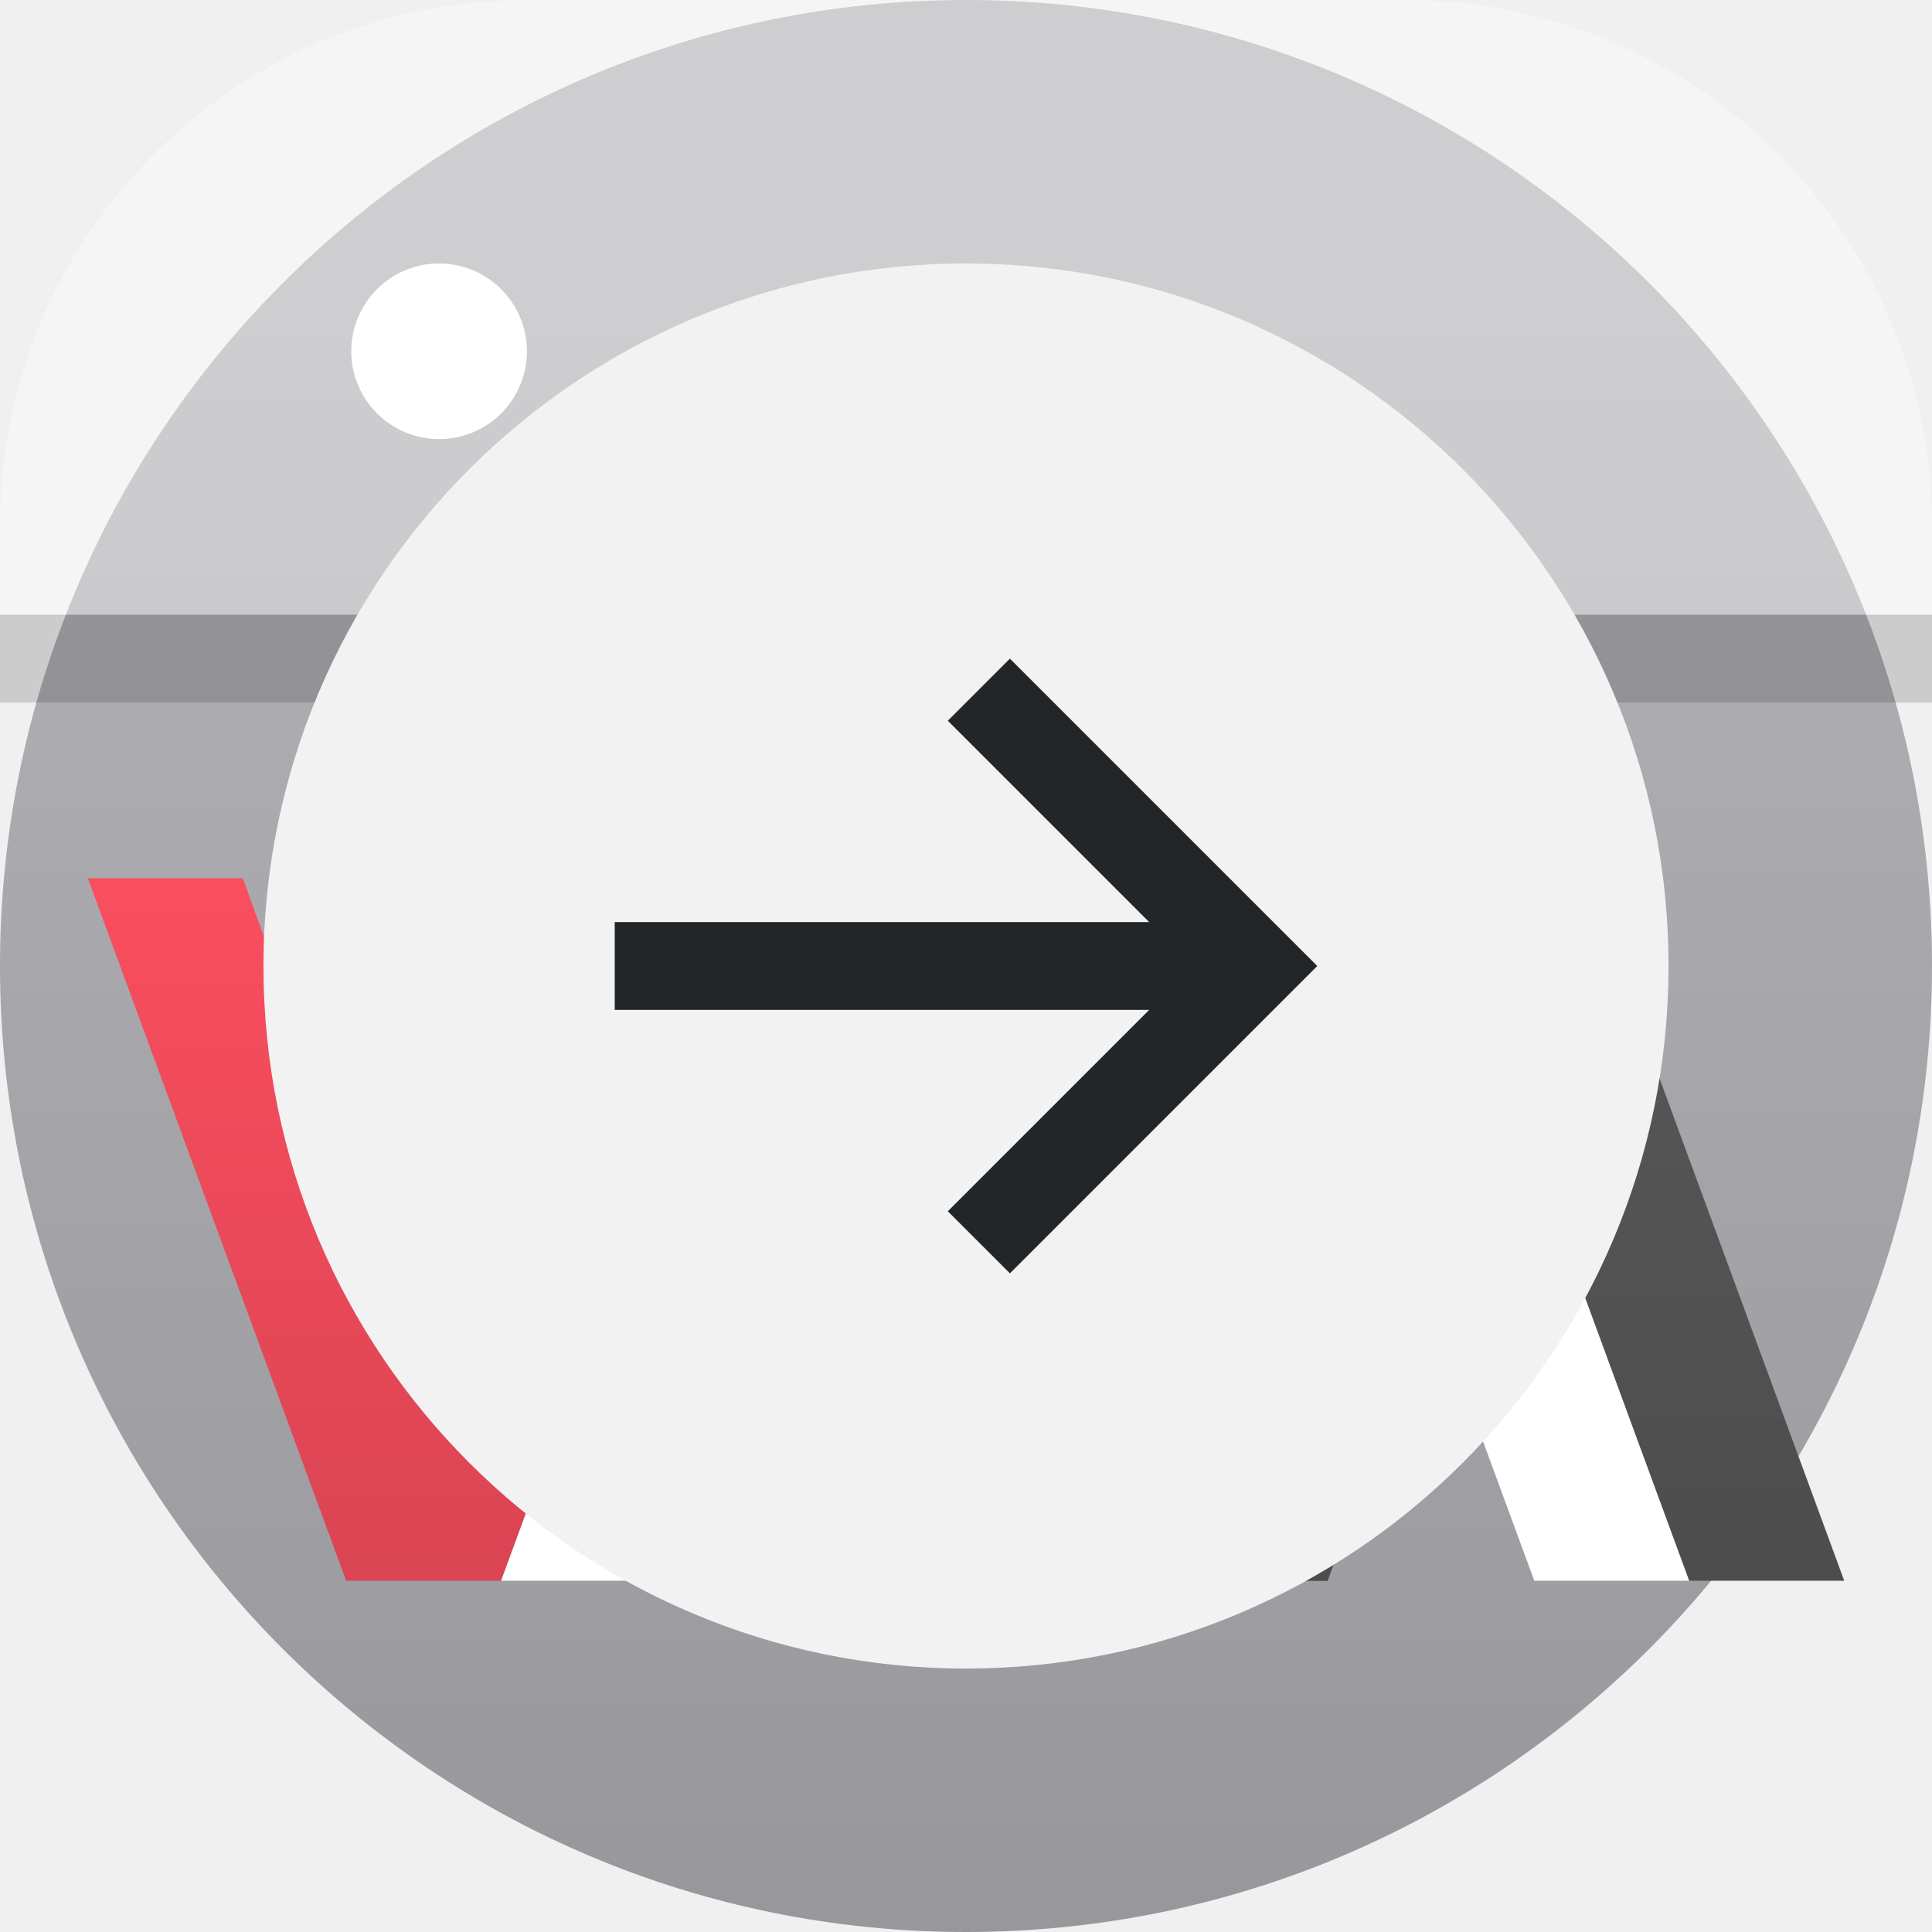
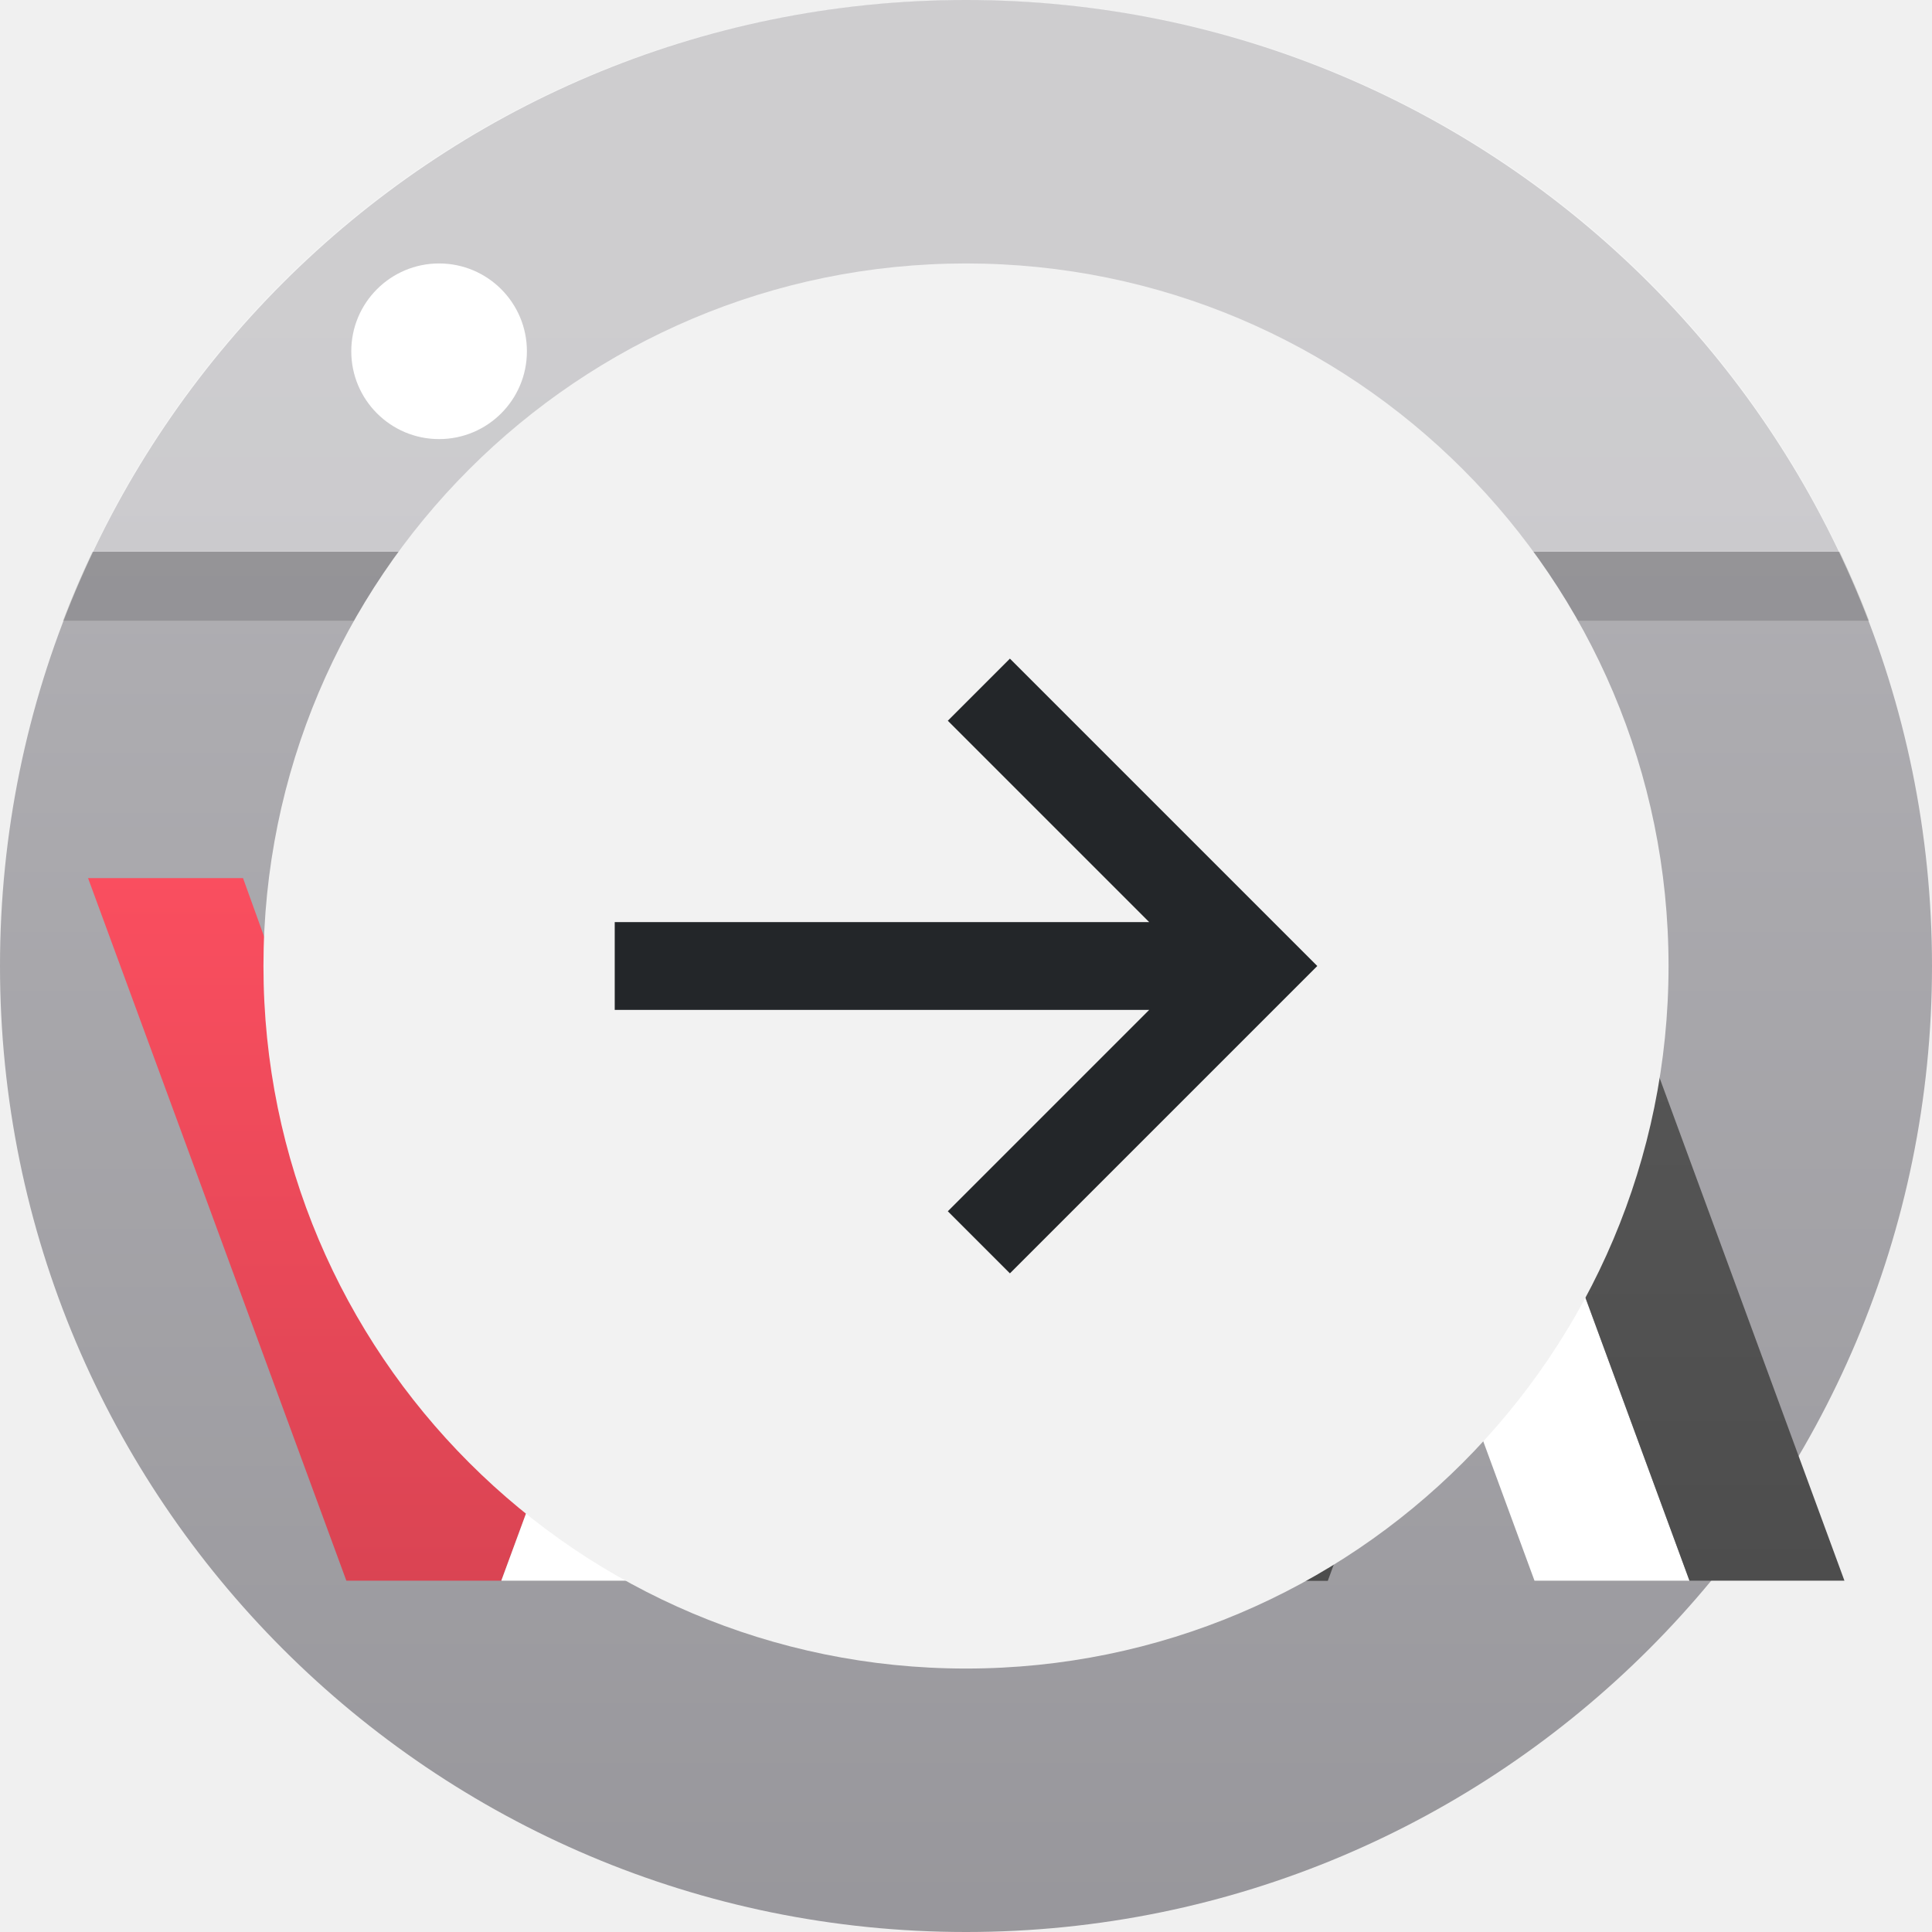
- <svg xmlns="http://www.w3.org/2000/svg" width="22" height="22">
+ <svg xmlns="http://www.w3.org/2000/svg" width="22" height="22" version="1.1">
  <defs>
    <linearGradient id="a" x1="7.937" x2="7.937" y1="15.081" y2="1.852" gradientTransform="translate(.001 .015)scale(1.88973)" gradientUnits="userSpaceOnUse">
-       <stop offset="0" style="stop-color:#8e8d92;stop-opacity:1" />
-       <stop offset="1" style="stop-color:#b3b2b6;stop-opacity:1" />
+       <stop stop-color="#8e8d92" offset="0" />
+       <stop stop-color="#b3b2b6" offset="1" />
    </linearGradient>
  </defs>
-   <linearGradient id="f" x1="358.571" x2="358.571" y1="519.798" y2="505.798" gradientUnits="userSpaceOnUse">
-     <stop offset="0" stop-color="#4d4d4d" />
-     <stop offset="1" stop-color="#585858" />
+   <linearGradient id="f" x1="358.57" x2="358.57" y1="519.8" y2="505.8" gradientUnits="userSpaceOnUse">
+     <stop stop-color="#4d4d4d" offset="0" />
+     <stop stop-color="#585858" offset="1" />
  </linearGradient>
-   <linearGradient id="e" x1="356.571" x2="356.571" y1="519.798" y2="505.798" gradientUnits="userSpaceOnUse">
-     <stop offset="0" stop-color="#afb0b3" />
-     <stop offset="1" stop-color="#bdc3c7" />
+   <linearGradient id="c" x1="353.57" x2="353.57" y1="505.8" y2="519.8" gradientUnits="userSpaceOnUse">
+     <stop stop-color="#31363b" offset="0" />
+     <stop stop-color="#4d4d4d" offset="1" />
  </linearGradient>
-   <linearGradient id="d" x1="350.571" x2="350.571" y1="505.798" y2="519.798" gradientUnits="userSpaceOnUse">
-     <stop offset="0" stop-color="#7f8c8d" />
-     <stop offset="1" stop-color="#afb0b3" />
+   <linearGradient id="b" x1="428.37" x2="428.37" y1="530.8" y2="525.8" gradientTransform="matrix(2.8571 0 0 2.8 -885.35 -966.43)" gradientUnits="userSpaceOnUse">
+     <stop stop-color="#da4453" offset="0" />
+     <stop stop-color="#fa4e5f" offset="1" />
  </linearGradient>
-   <linearGradient id="c" x1="353.571" x2="353.571" y1="505.798" y2="519.798" gradientUnits="userSpaceOnUse">
-     <stop offset="0" stop-color="#31363b" />
-     <stop offset="1" stop-color="#4d4d4d" />
-   </linearGradient>
-   <linearGradient id="b" x1="428.371" x2="428.371" y1="530.798" y2="525.798" gradientTransform="matrix(2.85714 0 0 2.8 -885.347 -966.434)" gradientUnits="userSpaceOnUse">
-     <stop offset="0" stop-color="#da4453" />
-     <stop offset="1" stop-color="#fa4e5f" />
-   </linearGradient>
-   <rect width="22" height="22" rx="11" ry="11" style="fill:url(#a);stroke-width:.5" />
-   <path d="m6 0c-3.324 0-6 2.676-6 6v1h22v-1c0-3.324-2.676-6-6-6h-10z" fill="#ffffff" opacity=".35" />
-   <rect width="22" height="1" y="7" rx="0" ry="0" style="opacity:.15;fill:#000;fill-rule:evenodd;stroke-width:.886;stroke-linecap:round;stroke-linejoin:round;paint-order:stroke fill markers" />
-   <circle cx="5" cy="4" r="1" style="fill:#fff;stroke-width:.832;stroke-linecap:round;stroke-linejoin:round" />
-   <path fill="url(#b)" d="M331.571 505.798h3l3.5 10 3.5-10h3l-5 14h-3z" style="fill:url(#b)" transform="matrix(.58824 0 0 .57143 -194.043 -279.028)" />
-   <path fill="url(#c)" d="m342.571 519.798 5-14h3l-5 14zm10 0 5-14h3l-5 14z" style="fill:url(#c)" transform="matrix(.58824 0 0 .57143 -194.043 -279.028)" />
-   <path fill="url(#d)" d="m339.571 519.798 5-14h3l-5 14zm10 0 5-14h3l-5 14z" style="fill:#fff" transform="matrix(.58824 0 0 .57143 -194.043 -279.028)" />
-   <path fill="url(#e)" d="M352.571 519.798h-3l-5-14h3zm10 0h-3l-5-14h3z" style="fill:#fff" transform="matrix(.58824 0 0 .57143 -194.043 -279.028)" />
-   <path fill="url(#f)" d="m347.571 505.798 5 14h3l-5-14zm10 0 5 14h3l-5-14z" style="fill:url(#f)" transform="matrix(.58824 0 0 .57143 -194.043 -279.028)" />
-   <circle cx="11" cy="11" r="8" style="fill:#f2f2f2;fill-rule:evenodd;stroke-width:1.143;stroke-linecap:round;stroke-linejoin:round;paint-order:stroke fill markers" />
-   <path fill="#232629" d="M7 11.5h6.086l-2.293 2.293.707.707 2.75-2.75L15 11l-.75-.75L11.5 7.5l-.707.707 2.293 2.293H7Z" />
+   <rect width="22" height="22" rx="11" ry="11" fill="url(#a)" stroke-width=".5" />
+   <path d="m1.053 6.283c1.76-3.722 5.543-6.285 9.947-6.285 4.405 0 8.188 2.563 9.947 6.285z" fill="#fff" opacity=".35" style="paint-order:stroke fill markers" />
+   <circle cx="5" cy="4" r="1" fill="#fff" stroke-linecap="round" stroke-linejoin="round" stroke-width=".832" />
+   <path transform="matrix(.58824 0 0 .57143 -194.04 -279.03)" d="m331.57 505.8h3l3.5 10 3.5-10h3l-5 14h-3z" fill="url(#b)" />
+   <path transform="matrix(.58824 0 0 .57143 -194.04 -279.03)" d="m342.57 519.8 5-14h3l-5 14zm10 0 5-14h3l-5 14z" fill="url(#c)" />
+   <path transform="matrix(.58824 0 0 .57143 -194.04 -279.03)" d="m339.57 519.8 5-14h3l-5 14zm10 0 5-14h3l-5 14z" fill="#fff" />
+   <path transform="matrix(.58824 0 0 .57143 -194.04 -279.03)" d="m352.57 519.8h-3l-5-14h3zm10 0h-3l-5-14h3z" fill="#fff" />
+   <path transform="matrix(.58824 0 0 .57143 -194.04 -279.03)" d="m347.57 505.8 5 14h3l-5-14zm10 0 5 14h3l-5-14z" fill="url(#f)" />
+   <path d="m0.717 7.068c0.102-0.267 0.215-0.529 0.336-0.785h19.895c0.121 0.257 0.234 0.518 0.336 0.785z" opacity=".15" style="paint-order:stroke fill markers" />
+   <circle cx="11" cy="11" r="8" fill="#f2f2f2" fill-rule="evenodd" stroke-linecap="round" stroke-linejoin="round" stroke-width="1.143" style="paint-order:stroke fill markers" />
+   <path d="m7 11.5h6.086l-2.293 2.293 0.707 0.707 3.5-3.5-3.5-3.5-0.707 0.707 2.293 2.293h-6.086z" fill="#232629" />
</svg>
